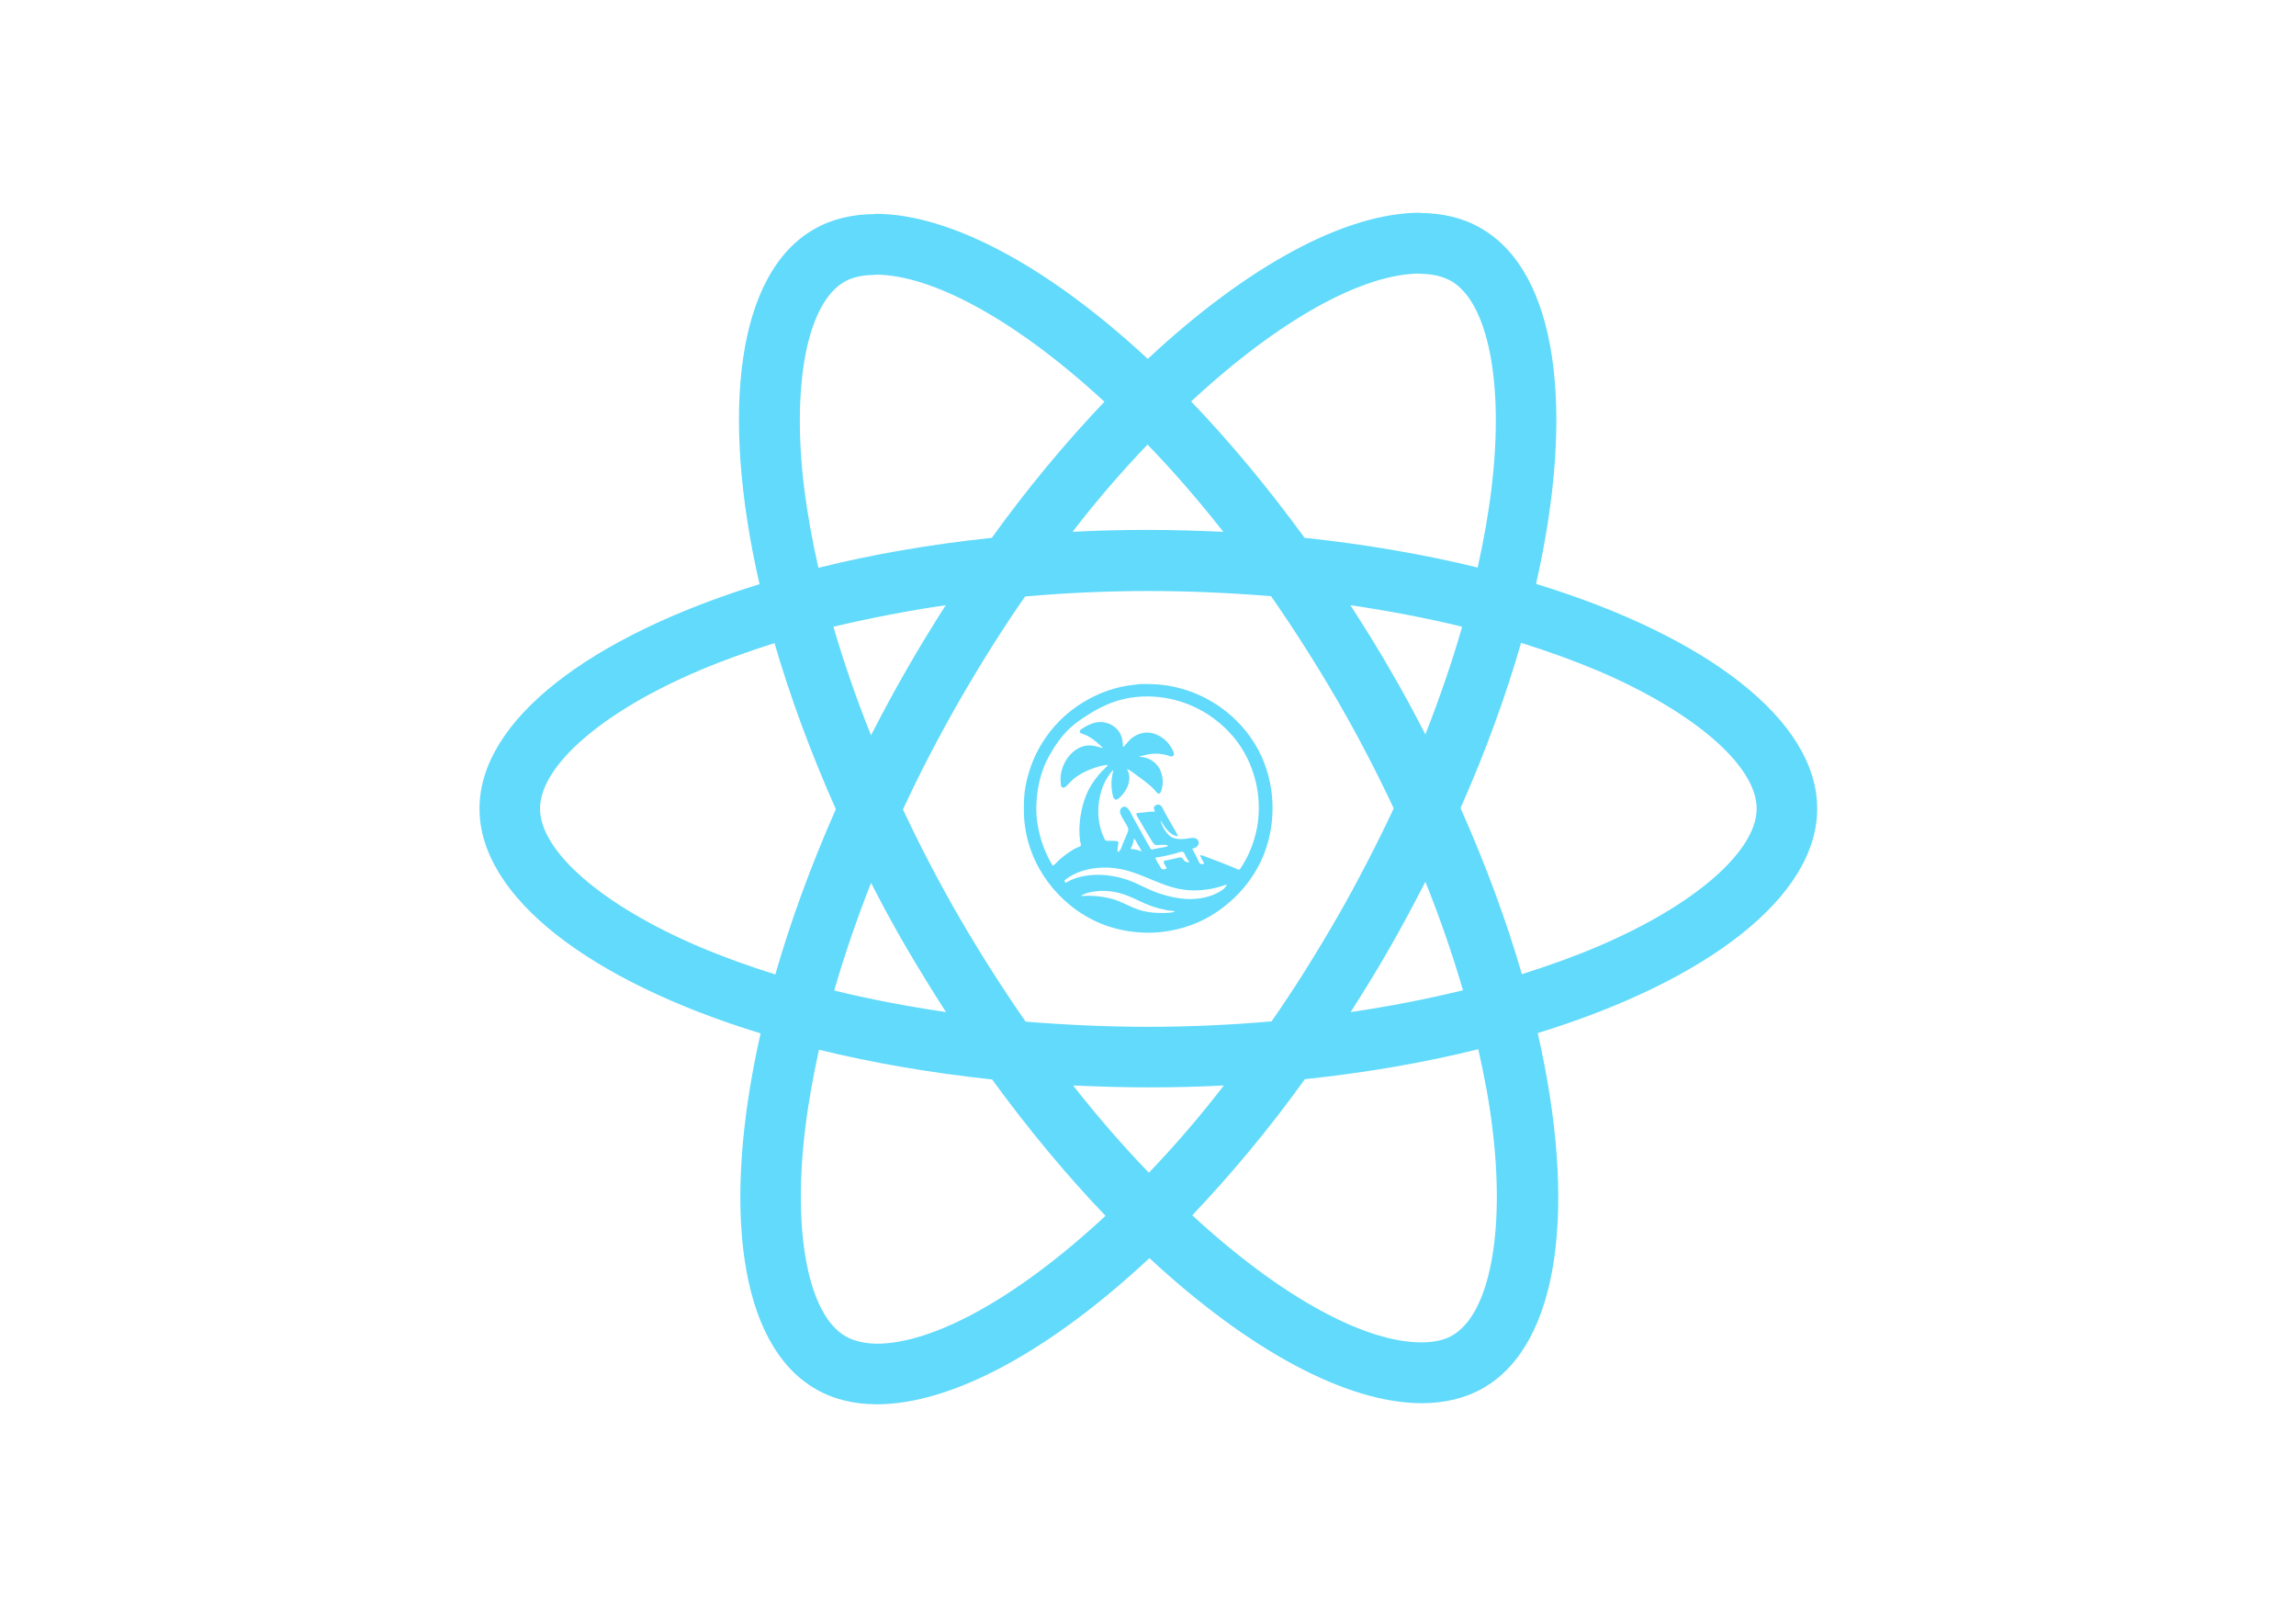
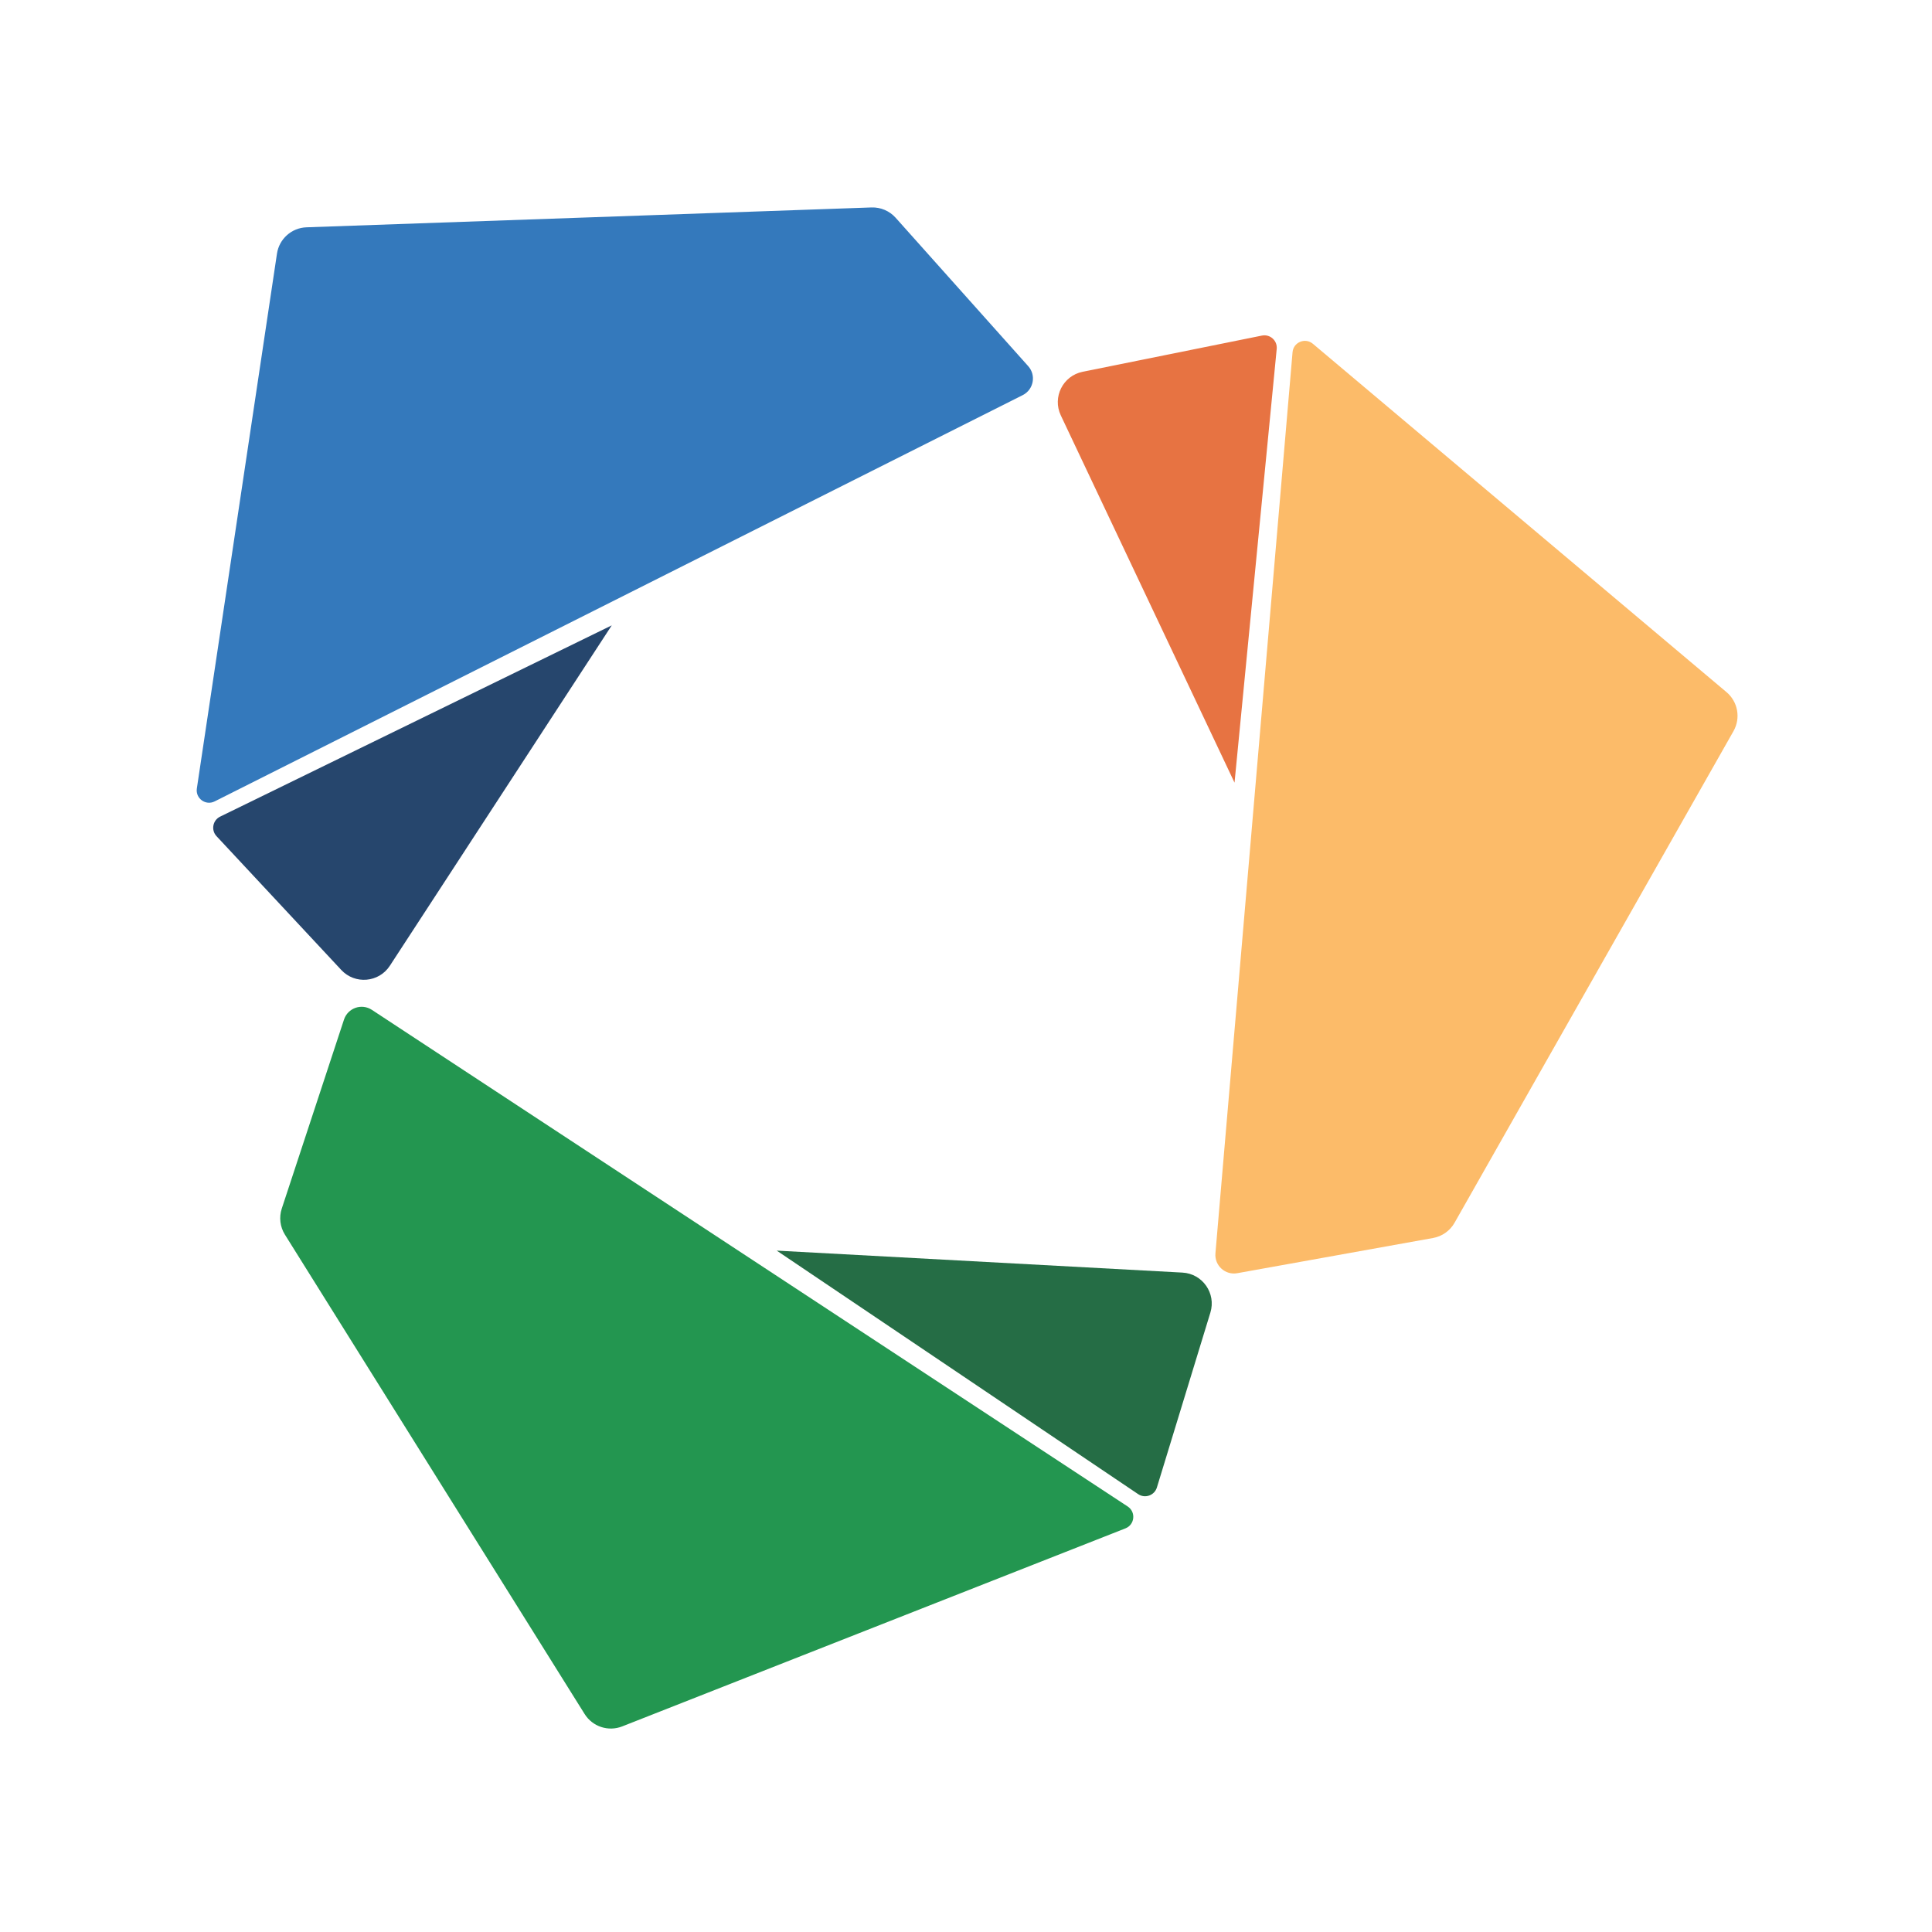
- <svg xmlns="http://www.w3.org/2000/svg" width="5355px" height="3786px" viewBox="0 0 5355 3786" version="1.1">
-   <g id="logo" stroke="none" fill="none" transform="translate(0.9778, 0)" fill-rule="evenodd" stroke-width="1">
-     <g id="Layer_1" transform="translate(1117.351, 496.0658)" fill="#61DAFB">
-       <g id="Group" fill-rule="nonzero">
-         <path d="M3119.934,1389.62 C3119.934,1182.926 2861.105,987.044 2464.277,865.571 C2555.853,461.087 2515.153,139.28 2335.817,36.251 C2294.481,12.084 2246.149,0.636 2193.366,0.636 L2193.366,142.46 C2222.619,142.46 2246.149,148.184 2265.863,158.995 C2352.351,208.602 2389.872,397.489 2360.619,640.434 C2353.623,700.216 2342.176,763.178 2328.186,827.412 C2203.541,796.885 2067.449,773.354 1924.362,758.09 C1838.51,640.434 1749.478,533.589 1659.81,440.099 C1867.127,247.397 2061.726,141.824 2194.002,141.824 L2194.002,0 C2019.117,0 1790.178,124.652 1558.695,340.886 C1327.212,125.924 1098.273,2.544 923.389,2.544 L923.389,144.368 C1055.029,144.368 1250.263,249.305 1457.58,440.735 C1368.548,534.225 1279.516,640.434 1194.936,758.09 C1051.213,773.354 915.121,796.885 790.477,828.048 C775.85,764.45 765.039,702.76 757.408,643.614 C727.518,400.669 764.403,211.782 850.255,161.539 C869.333,150.092 894.135,145.004 923.389,145.004 L923.389,3.18 C869.969,3.18 821.638,14.628 779.666,38.795 C600.966,141.824 560.901,462.995 653.113,866.207 C257.557,988.316 0,1183.562 0,1389.62 C0,1595.678 258.829,1792.197 655.657,1913.669 C564.081,2318.154 604.781,2639.961 784.117,2742.99 C825.453,2767.157 873.785,2778.605 927.204,2778.605 C1102.088,2778.605 1331.028,2653.952 1562.511,2437.718 C1793.994,2652.68 2022.933,2776.061 2197.817,2776.061 C2251.236,2776.061 2299.568,2764.613 2341.54,2740.446 C2520.24,2637.417 2560.305,2316.246 2468.093,1913.033 C2862.377,1791.561 3119.934,1595.678 3119.934,1389.62 L3119.934,1389.62 Z M2291.937,965.42 C2268.407,1047.462 2239.154,1132.048 2206.085,1216.633 C2180.011,1165.755 2152.665,1114.876 2122.776,1063.998 C2093.523,1013.119 2062.362,963.513 2031.2,915.178 C2121.504,928.534 2208.628,945.069 2291.937,965.42 Z M2000.675,1642.741 C1951.072,1728.599 1900.196,1810.004 1847.413,1885.686 C1752.658,1893.954 1656.63,1898.406 1559.967,1898.406 C1463.304,1898.406 1367.912,1893.954 1273.793,1886.322 C1221.01,1810.64 1169.498,1729.871 1119.895,1644.649 C1071.563,1561.335 1027.683,1476.75 987.619,1391.528 C1027.047,1306.307 1071.563,1221.085 1119.259,1137.772 C1168.862,1051.914 1219.738,970.508 1272.521,894.826 C1367.276,886.559 1463.304,882.107 1559.967,882.107 C1656.63,882.107 1752.022,886.559 1846.141,894.19 C1898.924,969.872 1950.436,1050.642 2000.039,1135.864 C2048.371,1219.177 2092.251,1303.763 2132.315,1388.984 C2092.251,1474.206 2048.371,1559.428 2000.675,1642.741 Z M2206.085,1560.063 C2240.425,1645.285 2269.679,1730.507 2293.845,1813.184 C2210.536,1833.536 2122.776,1850.707 2031.836,1864.063 C2062.998,1815.092 2094.159,1764.85 2123.412,1713.335 C2152.665,1662.457 2180.011,1610.942 2206.085,1560.063 Z M1561.239,2238.656 C1502.096,2177.602 1442.954,2109.552 1384.447,2035.142 C1441.682,2037.686 1500.188,2039.594 1559.331,2039.594 C1618.474,2039.594 1678.252,2038.322 1736.123,2035.142 C1678.888,2109.552 1619.746,2177.602 1561.239,2238.656 Z M1088.098,1864.063 C997.794,1850.707 910.67,1834.172 827.361,1813.82 C850.891,1731.779 880.144,1647.193 913.213,1562.607 C939.287,1613.486 966.633,1664.365 996.522,1715.243 C1026.411,1766.122 1056.936,1815.728 1088.098,1864.063 Z M1558.059,540.585 C1617.202,601.639 1676.344,669.689 1734.851,744.099 C1677.616,741.555 1619.11,739.647 1559.967,739.647 C1500.824,739.647 1441.046,740.919 1383.175,744.099 C1440.41,669.689 1499.552,601.639 1558.059,540.585 Z M1087.462,915.178 C1056.301,964.148 1025.139,1014.391 995.886,1065.906 C966.633,1116.784 939.287,1167.663 913.213,1218.541 C878.873,1133.32 849.619,1048.098 825.453,965.42 C908.762,945.705 996.522,928.534 1087.462,915.178 Z M511.934,1711.427 C286.81,1615.394 141.179,1489.47 141.179,1389.62 C141.179,1289.771 286.81,1163.211 511.934,1067.814 C566.625,1044.282 626.403,1023.295 688.09,1003.579 C724.339,1128.232 772.034,1257.972 831.177,1390.892 C772.67,1523.177 725.61,1652.281 689.998,1776.297 C627.039,1756.582 567.261,1734.959 511.934,1711.427 Z M854.071,2620.245 C767.583,2570.639 730.062,2381.752 759.315,2138.807 C766.311,2079.025 777.758,2016.062 791.748,1951.828 C916.393,1982.355 1052.485,2005.887 1195.572,2021.15 C1281.424,2138.807 1370.456,2245.652 1460.124,2339.141 C1252.807,2531.844 1058.208,2637.417 925.932,2637.417 C897.315,2636.781 873.149,2631.057 854.071,2620.245 L854.071,2620.245 Z M2362.526,2135.627 C2392.416,2378.572 2355.531,2567.459 2269.679,2617.701 C2250.601,2629.149 2225.799,2634.237 2196.545,2634.237 C2064.905,2634.237 1869.671,2529.3 1662.354,2337.869 C1751.386,2244.38 1840.418,2138.171 1924.998,2020.514 C2068.721,2005.251 2204.813,1981.719 2329.457,1950.556 C2344.084,2014.791 2355.531,2076.481 2362.526,2135.627 L2362.526,2135.627 Z M2607.364,1711.427 C2552.673,1734.959 2492.895,1755.946 2431.208,1775.661 C2394.959,1651.009 2347.264,1521.269 2288.121,1388.348 C2346.628,1256.064 2393.688,1126.96 2429.3,1002.943 C2492.259,1022.659 2552.037,1044.282 2608,1067.814 C2833.124,1163.847 2978.755,1289.771 2978.755,1389.62 C2978.755,1489.47 2832.488,1616.03 2607.364,1711.427 L2607.364,1711.427 Z" id="Shape" />
-       </g>
-       <path d="M1537.378,1099.483 C1545.027,1098.477 1553.107,1099.162 1560.816,1099.162 C1589.375,1099.162 1617.414,1103.603 1644.738,1112.019 C1679.61,1122.761 1712.09,1139.935 1740.757,1162.53 C1775.894,1190.223 1805.008,1226.547 1823.69,1267.313 C1858.642,1343.584 1858.386,1436.017 1822.577,1511.966 C1799.423,1561.073 1762.278,1602.174 1717.319,1632.147 C1680.636,1656.602 1637.733,1671.571 1594.082,1676.871 C1538.521,1683.618 1478.454,1673.759 1428.506,1648.109 C1334.74,1599.956 1270.993,1503.042 1269.732,1396.835 C1269.489,1376.359 1269.807,1355.76 1273.855,1335.483 C1280.447,1302.459 1291.94,1270.537 1309.202,1241.56 C1327.874,1210.214 1351.993,1182.552 1380.875,1160.25 C1414.745,1134.096 1454.109,1115.285 1495.795,1105.714 C1505.553,1103.474 1515.35,1102.202 1525.194,1100.998 L1528.67,1100.575 C1531.569,1100.222 1534.471,1099.865 1537.378,1099.483 Z M1440.288,1582.053 C1427.386,1583.439 1413.778,1585.791 1402.705,1593.051 C1405.197,1593.651 1408.055,1593.055 1410.655,1593.051 C1416.901,1593.04 1423.207,1592.805 1429.447,1593.079 C1445.067,1593.766 1461.342,1596.269 1476.426,1600.412 C1488.014,1603.595 1498.773,1608.627 1509.545,1613.664 L1512.239,1614.923 C1518.527,1617.854 1524.844,1620.735 1531.356,1623.199 C1550.985,1630.626 1570.524,1632.934 1591.345,1632.934 L1593.252,1632.933 C1603.099,1632.92 1612.867,1632.729 1622.424,1630.034 C1617.115,1627.201 1609.514,1627.733 1603.632,1626.553 C1590.871,1623.992 1578.323,1620.866 1566.049,1616.479 C1546.69,1609.559 1528.857,1599.168 1509.673,1591.908 C1487.816,1583.637 1463.594,1579.55 1440.288,1582.053 Z M1459.803,1527.061 C1434.235,1527.061 1408.376,1531.573 1385.358,1543.194 C1379.782,1546.01 1374.481,1549.365 1369.458,1553.083 C1367.927,1554.216 1365.213,1555.672 1364.647,1557.643 C1364.073,1559.641 1366.125,1561.315 1367.289,1562.594 C1373.043,1559.522 1378.509,1556.271 1384.636,1553.938 C1424.261,1538.859 1472.298,1542.02 1511.842,1555.846 C1531.562,1562.742 1549.732,1573.054 1568.94,1581.141 C1590.422,1590.185 1612.363,1596.049 1635.434,1599.056 C1662.648,1602.602 1693.675,1599.728 1718.552,1587.426 C1727.293,1583.104 1739.429,1576.516 1743.125,1566.945 C1738.56,1567.344 1734.453,1569.304 1730.116,1570.655 C1723.219,1572.803 1716.24,1574.624 1709.156,1576.046 C1685.145,1580.865 1659.612,1581.86 1635.434,1577.486 C1610.812,1573.033 1588.074,1563.725 1565.311,1554.267 L1562.275,1553.005 C1550.637,1548.168 1538.971,1543.347 1527.02,1539.168 C1505.554,1531.662 1482.548,1527.061 1459.803,1527.061 Z M1504.614,1133.608 C1473.965,1140.391 1446.51,1153.598 1420.051,1170.248 C1404.69,1179.913 1389.996,1189.815 1376.685,1202.255 C1356.89,1220.756 1341.761,1243.243 1328.567,1266.73 C1314.972,1290.929 1306.255,1319.132 1302.042,1346.497 C1297.909,1373.344 1297.228,1401.571 1301.963,1428.44 C1307.881,1462.032 1319.145,1493.555 1336.933,1522.71 C1342.911,1519.913 1347.155,1513.536 1352.111,1509.24 C1362.119,1500.567 1372.626,1492.528 1383.913,1485.59 C1388.091,1483.022 1392.384,1481.028 1396.923,1479.201 C1398.635,1478.511 1401.434,1477.881 1402.24,1475.997 C1403.521,1473.005 1401.152,1467.798 1400.745,1464.698 C1399.584,1455.831 1398.883,1446.814 1399.102,1437.867 C1399.738,1411.81 1404.598,1385.389 1413.853,1361 C1420.826,1342.623 1431.48,1325.938 1444.101,1310.964 C1448.383,1305.883 1452.936,1301.154 1457.635,1296.462 C1458.213,1295.884 1458.821,1295.324 1459.436,1294.767 L1460.176,1294.098 C1462.275,1292.204 1464.361,1290.279 1465.585,1287.759 C1456.523,1287.765 1447.46,1290.383 1438.843,1293.041 C1420.279,1298.766 1402.196,1307.262 1386.804,1319.249 C1379.783,1324.718 1374.641,1331.885 1368.001,1337.64 C1365.965,1339.406 1362.316,1341.772 1359.502,1340.44 C1355.25,1338.428 1355.906,1330.045 1355.419,1326.193 C1353.545,1311.373 1359.149,1292.629 1366.27,1279.783 C1377.702,1259.161 1398.84,1241.553 1423.665,1242.168 C1434.386,1242.433 1443.771,1246.165 1454.021,1248.601 C1451.422,1244.902 1447.937,1242.206 1444.625,1239.174 C1436.509,1231.745 1427.632,1224.959 1417.883,1219.827 C1415.268,1218.45 1412.519,1217.434 1409.75,1216.46 L1408.087,1215.878 C1407.256,1215.587 1406.424,1215.294 1405.596,1214.991 C1403.513,1214.228 1400.891,1213.179 1400.108,1210.861 C1398.657,1206.567 1406.375,1202.59 1409.21,1200.78 C1420.168,1193.78 1433.605,1188.023 1446.793,1187.698 C1467.403,1187.192 1487.541,1198.648 1496.031,1218.144 C1499.419,1225.924 1500.098,1234.211 1500.709,1242.527 L1500.823,1244.086 C1500.881,1244.866 1500.939,1245.646 1501,1246.425 C1507.473,1241.139 1512.026,1233.359 1518.347,1227.697 C1533.128,1214.455 1553.359,1208.576 1572.554,1214.537 C1589.901,1219.924 1604.977,1231.916 1613.851,1247.876 C1616.172,1252.051 1622.649,1262.256 1617.97,1266.415 C1614.308,1269.671 1609.663,1267.134 1605.801,1265.783 C1601.812,1264.39 1597.644,1263.691 1593.514,1262.861 C1583.011,1260.752 1570.793,1260.971 1560.267,1262.825 C1553.461,1264.023 1546.81,1266.45 1540.029,1267.455 L1540.029,1268.905 C1558.571,1269.059 1576.507,1279.656 1585.655,1295.736 C1589.445,1302.398 1591.338,1310.023 1592.79,1317.491 C1594.586,1326.721 1593.324,1336.776 1590.806,1345.772 C1589.962,1348.788 1588.43,1353.901 1584.83,1354.596 C1582.285,1355.087 1580.124,1352.548 1578.671,1350.837 C1574.863,1346.351 1571.24,1342.087 1566.772,1338.213 C1555.466,1328.414 1543.512,1319.375 1531.356,1310.659 C1524.902,1306.031 1517.833,1300.014 1510.396,1297.186 C1512.487,1302.232 1514.535,1306.923 1515.247,1312.415 C1517.338,1328.568 1510.588,1343.773 1500.455,1355.924 C1497.363,1359.633 1494.056,1363.368 1490.159,1366.249 C1488.543,1367.444 1486.515,1369.004 1484.377,1368.667 C1477.674,1367.606 1476.876,1357.484 1475.848,1352.298 C1472.367,1334.734 1473.765,1317.29 1478.595,1300.087 C1474.298,1302.27 1471.192,1307.046 1468.494,1310.964 C1462.558,1319.586 1457.408,1328.705 1453.714,1338.52 C1439.005,1377.62 1439.147,1423.417 1458.202,1461.058 C1460.33,1465.262 1463.559,1464.698 1467.753,1464.698 C1472.809,1464.698 1477.913,1464.444 1482.931,1465.115 C1484.884,1465.376 1487.596,1465.144 1489.142,1466.585 C1490.993,1468.313 1490.006,1471.274 1489.58,1473.4 C1488.389,1479.341 1487.991,1484.742 1487.991,1490.803 C1495.902,1489.575 1498.095,1476.869 1500.899,1470.499 C1504.077,1463.283 1507.311,1456.06 1510.251,1448.744 C1511.696,1445.149 1513.63,1441.129 1513.122,1437.142 C1512.553,1432.661 1509.321,1427.91 1507.069,1424.089 C1502.806,1416.857 1497.961,1409.415 1494.823,1401.609 C1492.314,1395.369 1494.65,1387.571 1501.724,1385.342 C1505.625,1384.112 1509.788,1386.524 1512.327,1389.349 C1515.933,1393.361 1518.674,1398.7 1521.268,1403.887 L1522.006,1405.364 C1522.986,1407.324 1523.955,1409.242 1524.953,1411.036 L1555.106,1465.423 C1557.667,1470.028 1560.233,1474.629 1562.853,1479.201 C1563.875,1480.985 1564.916,1483.739 1567.009,1484.5 C1568.874,1485.177 1571.422,1484.214 1573.276,1483.842 C1578.091,1482.876 1582.899,1481.833 1587.732,1480.959 C1593.522,1479.911 1602.35,1480.107 1606.523,1475.575 C1600.419,1473.638 1593.363,1473.753 1587.009,1474.189 C1586.223,1474.243 1585.42,1474.344 1584.609,1474.451 L1583.912,1474.543 C1581.004,1474.924 1578.034,1475.228 1575.456,1473.587 C1570.236,1470.264 1566.767,1462.589 1563.574,1457.446 C1555.701,1444.765 1548.283,1431.892 1540.744,1419.013 C1538.341,1414.907 1535.866,1410.833 1533.536,1406.685 C1532.636,1405.081 1531.301,1402.967 1532.591,1401.199 C1533.932,1399.36 1536.841,1399.234 1539.486,1399.229 L1540.639,1399.229 C1541.481,1399.227 1542.264,1399.213 1542.92,1399.126 C1553.681,1397.708 1564.591,1396.533 1575.445,1396.533 C1574.6,1393.589 1572.184,1390.261 1572.956,1387.109 C1574.685,1380.056 1584.815,1377.849 1589.526,1382.91 C1592.688,1386.307 1594.526,1390.983 1596.584,1395.083 C1599.299,1400.494 1602.391,1405.726 1605.299,1411.036 C1610.389,1420.333 1615.948,1429.375 1621.182,1438.592 C1621.649,1439.416 1622.132,1440.235 1622.62,1441.053 L1623.353,1442.281 C1625.556,1445.967 1627.742,1449.687 1628.929,1453.82 C1610.75,1452.987 1597.104,1431.847 1589.177,1417.562 C1588.545,1419.85 1589.573,1421.891 1590.394,1424.089 C1592.102,1428.654 1594.143,1433.001 1596.712,1437.142 C1600.381,1443.055 1604.586,1449.144 1610.137,1453.437 C1619.988,1461.054 1632.977,1461.097 1644.83,1460.282 C1652.43,1459.759 1661.927,1456.293 1669.404,1458.645 C1676.868,1460.993 1679.872,1469.239 1675.439,1475.574 C1672.119,1480.32 1667.687,1482.112 1662.176,1482.827 C1666.073,1491.201 1671.179,1498.974 1674.879,1507.482 C1676.421,1511.027 1678.028,1516.459 1681.722,1518.329 C1684.181,1519.573 1687.705,1518.414 1690.364,1518.359 C1687.695,1511.286 1682.699,1505.284 1680.245,1498.055 C1687.726,1498.398 1694.962,1502.309 1701.928,1504.805 C1717.739,1510.47 1733.32,1516.744 1748.907,1523 C1754.465,1525.23 1760.055,1527.438 1765.531,1529.862 C1767.534,1530.749 1770.308,1532.822 1772.523,1531.546 C1774.33,1530.504 1775.499,1528.019 1776.613,1526.336 C1779.73,1521.627 1782.553,1516.738 1785.35,1511.833 C1796.549,1492.19 1804.763,1470.666 1810.25,1448.744 C1828.35,1376.443 1812.823,1296.668 1769.329,1236.273 C1752.618,1213.069 1731.602,1193.008 1708.433,1176.395 C1650.449,1134.821 1574.377,1118.171 1504.614,1133.608 Z M1623.147,1494.16 C1607.776,1498.175 1591.935,1501.813 1576.167,1503.856 C1578.241,1510.929 1583.308,1517.808 1587.018,1524.161 C1588.452,1526.617 1589.986,1529.906 1592.82,1530.972 C1596.021,1532.176 1599.889,1530.222 1602.91,1529.237 C1601.511,1525.403 1599.158,1521.954 1597.232,1518.359 C1596.438,1516.877 1595.21,1515.122 1595.864,1513.362 C1597.101,1510.037 1602.235,1510.232 1605.078,1509.655 C1612.571,1508.132 1619.986,1506.231 1627.484,1504.726 C1630.246,1504.172 1634.092,1502.669 1636.869,1503.597 C1640.506,1504.813 1641.615,1509.156 1644.259,1511.547 C1647.29,1514.289 1651.823,1514.71 1655.671,1515.459 C1653.323,1510.165 1649.42,1505.533 1646.918,1500.23 C1645.463,1497.146 1644.268,1492.609 1641.082,1490.827 C1636.694,1488.371 1627.632,1492.988 1623.147,1494.16 Z M1526.297,1458.896 C1525.573,1468.09 1522.758,1475.57 1518.347,1483.552 C1523.402,1484.193 1528.559,1484.421 1533.525,1485.654 C1537.246,1486.578 1540.676,1488.34 1544.366,1489.353 C1542.393,1483.945 1538.732,1479.12 1535.896,1474.125 C1533.032,1469.083 1530.469,1462.956 1526.297,1458.896 Z" id="Combined-Shape-Copy" fill-rule="nonzero" />
-     </g>
-   </g>
+ <svg xmlns="http://www.w3.org/2000/svg" width="312" height="312" viewBox="0 0 312 312" fill="none">
+   <path d="M165.157 63.81L34.666 129.418C33.217 130.146 31.549 128.939 31.789 127.335L44.727 40.964C45.084 38.582 47.089 36.792 49.497 36.708L140.734 33.5C142.218 33.448 143.649 34.059 144.639 35.166L166.047 59.131C167.362 60.603 166.921 62.923 165.157 63.81Z" fill="#3479BC" />
+   <path d="M98.791 100.992L35.554 131.875C34.346 132.465 34.052 134.054 34.969 135.036L55.112 156.639C57.327 159.015 61.184 158.681 62.958 155.96L98.791 100.992Z" fill="#26466D" />
+   <path d="M208.735 56.877C208.874 55.262 210.776 54.473 212.017 55.518L278.818 111.776C280.66 113.327 281.134 115.973 279.945 118.068L234.893 197.471C234.16 198.763 232.89 199.661 231.429 199.924L199.802 205.611C197.859 205.96 196.113 204.369 196.281 202.402L208.735 56.877Z" fill="#FCBB69" />
+   <path d="M203.791 54.193C205.108 53.928 206.307 55.009 206.177 56.346L199.365 126.392L171.308 67.077C169.919 64.141 171.654 60.681 174.838 60.038L203.791 54.193Z" fill="#E77342" />
+   <path d="M55.553 164.649C56.171 162.774 58.4 161.996 60.05 163.08L182.115 243.285C183.47 244.175 183.257 246.224 181.749 246.818L100.48 278.798C98.239 279.68 95.687 278.839 94.41 276.796L46.013 199.386C45.226 198.127 45.039 196.582 45.504 195.171L55.553 164.649Z" fill="#239650" />
+   <path d="M190.954 205.512C194.198 205.688 196.416 208.861 195.466 211.967L186.828 240.213C186.435 241.498 184.912 242.038 183.798 241.287L125.434 201.963L190.954 205.512Z" fill="#256D45" />
</svg>
